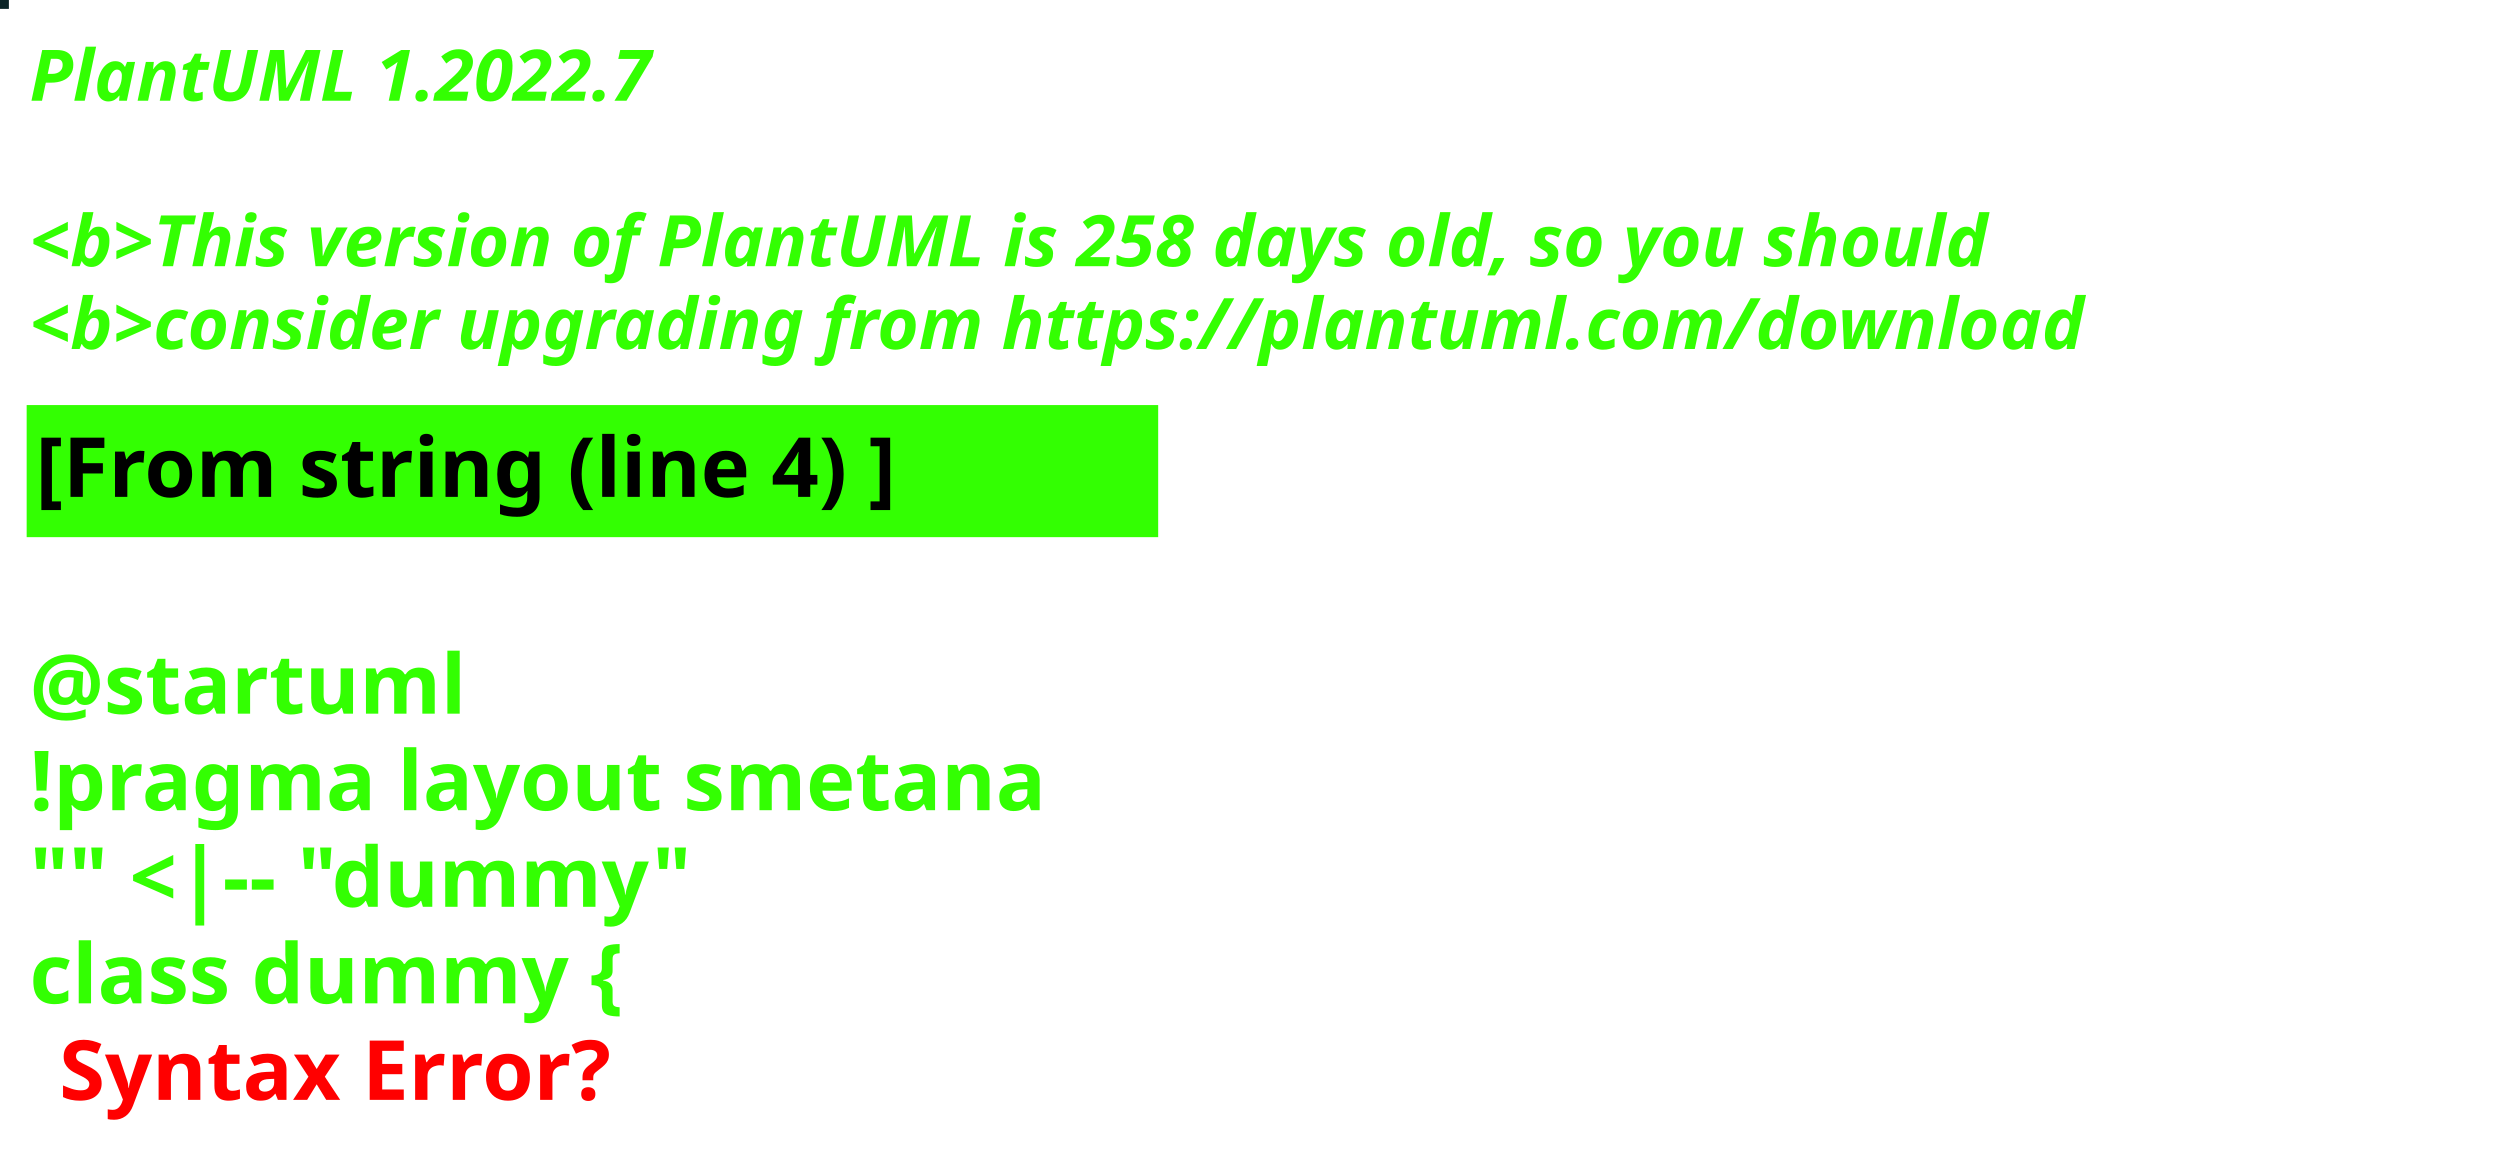
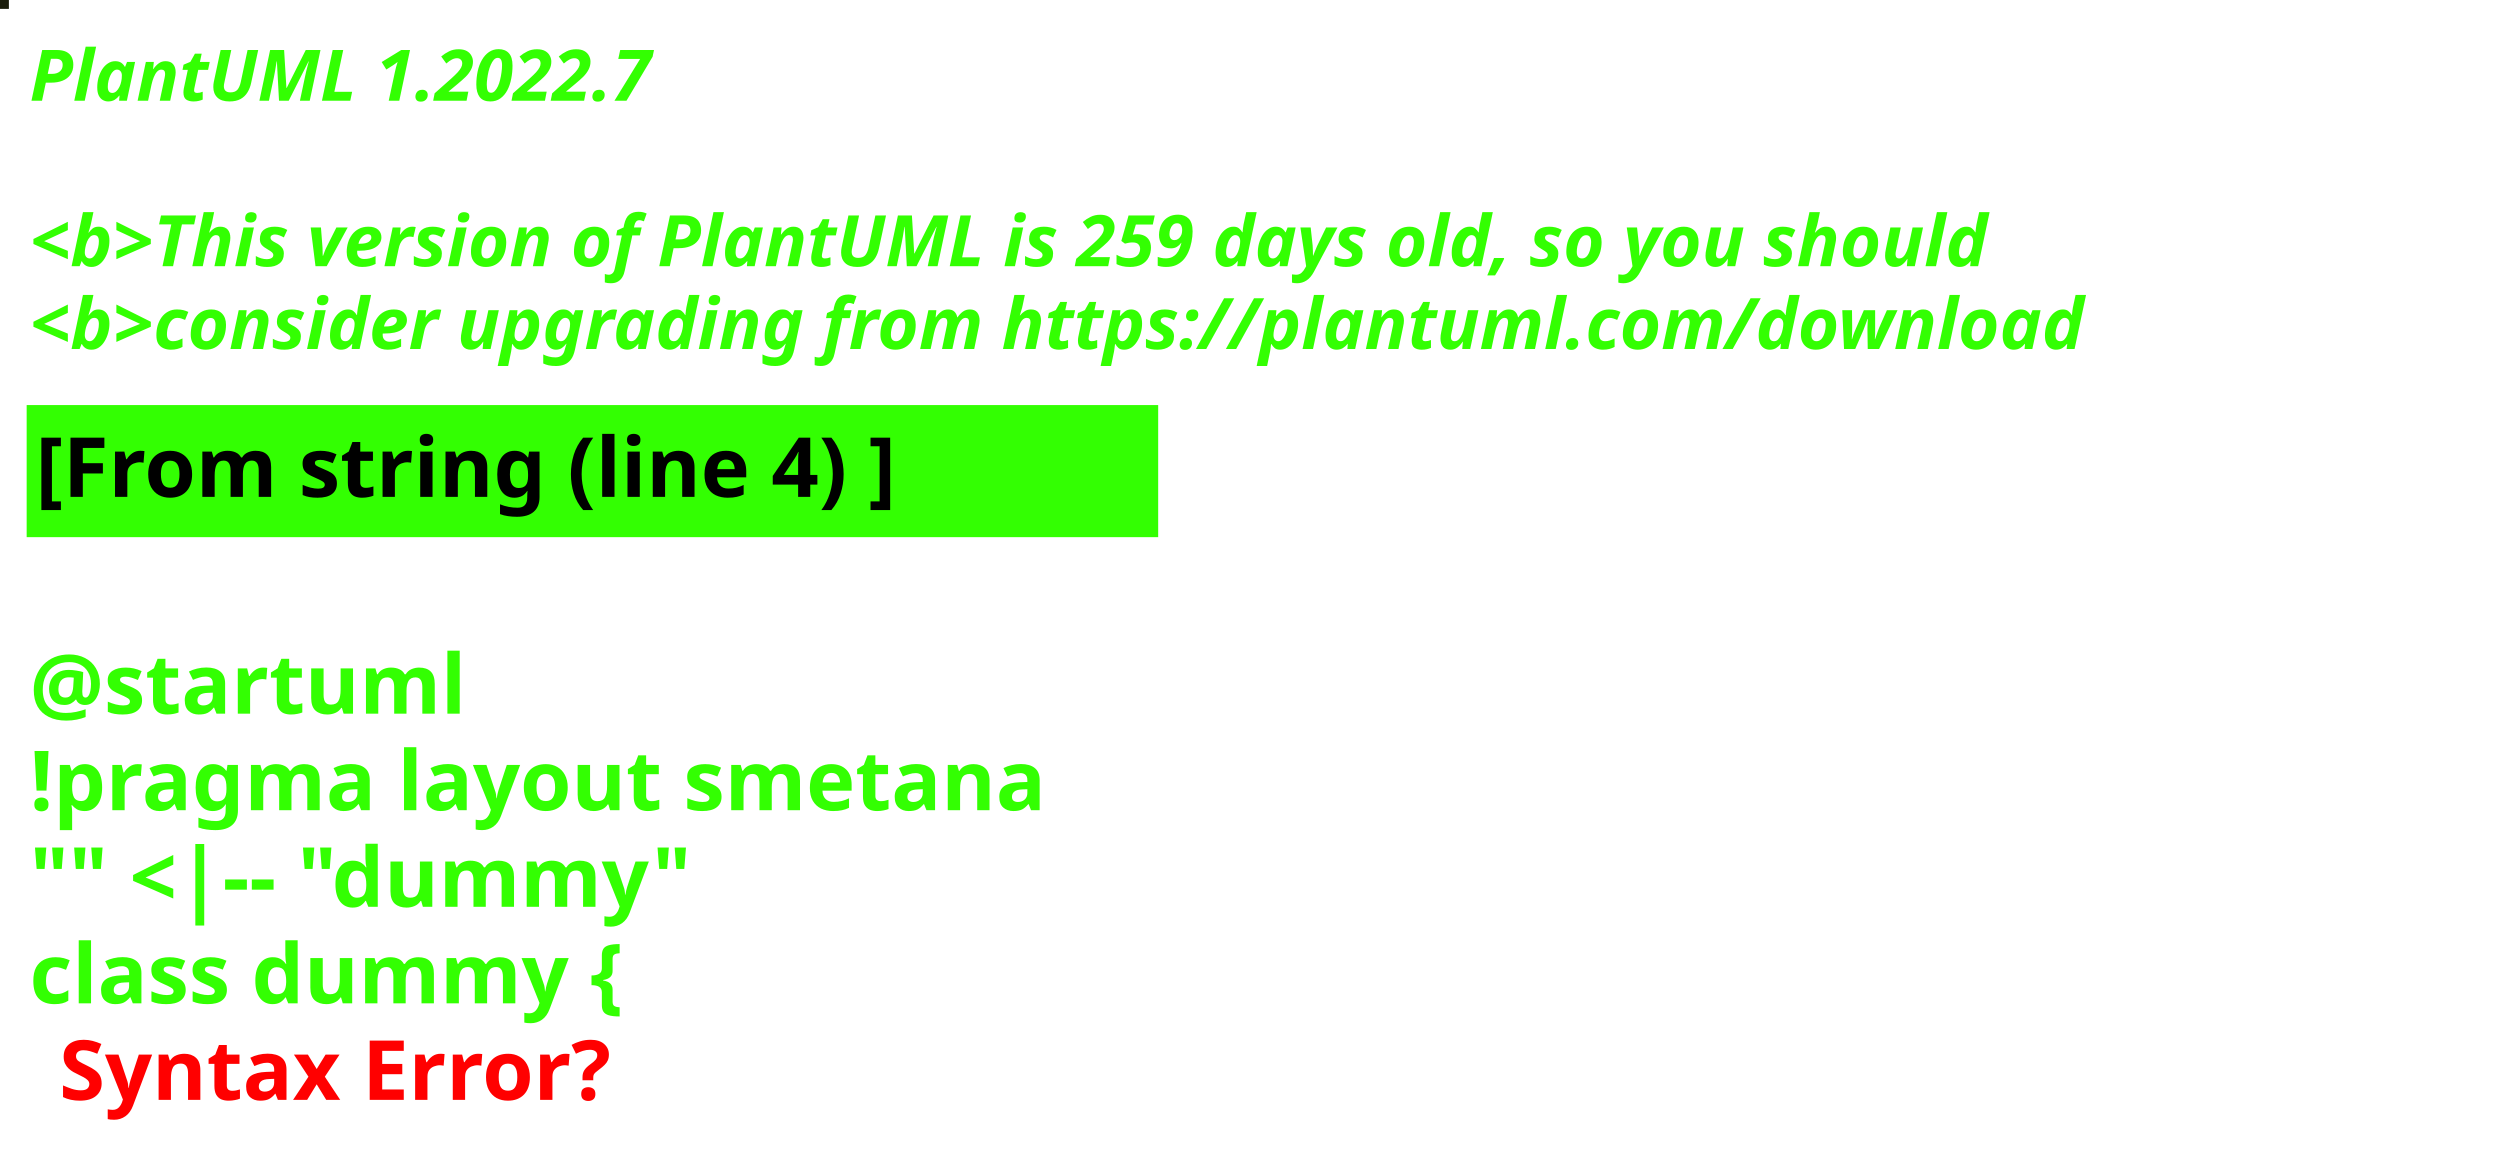
<svg xmlns="http://www.w3.org/2000/svg" contentStyleType="text/css" height="194px" preserveAspectRatio="none" style="width:422px;height:194px;background:#000000;" version="1.1" viewBox="0 0 422 194" width="422px" zoomAndPan="magnify">
  <defs />
  <g>
-     <rect fill="#0B2427" height="1" style="stroke:#0B2427;stroke-width:1.0;" width="1" x="0" y="0" />
+     <rect fill="#1A1D0B" height="1" style="stroke:#1A1D0B;stroke-width:1.0;" width="1" x="0" y="0" />
    <text fill="#33FF02" font-family="sans-serif" font-size="12" font-style="italic" font-weight="bold" lengthAdjust="spacing" textLength="127" x="5" y="17">PlantUML 1.2022.7</text>
    <text fill="#33FF02" font-family="sans-serif" font-size="12" font-style="italic" font-weight="bold" lengthAdjust="spacing" textLength="4" x="5" y="30.969"> </text>
-     <text fill="#33FF02" font-family="sans-serif" font-size="12" font-style="italic" font-weight="bold" lengthAdjust="spacing" textLength="399" x="5" y="44.938">&lt;b&gt;This version of PlantUML is 258 days old, so you should</text>
+     <text fill="#33FF02" font-family="sans-serif" font-size="12" font-style="italic" font-weight="bold" lengthAdjust="spacing" textLength="399" x="5" y="44.938">&lt;b&gt;This version of PlantUML is 259 days old, so you should</text>
    <text fill="#33FF02" font-family="sans-serif" font-size="12" font-style="italic" font-weight="bold" lengthAdjust="spacing" textLength="408" x="5" y="58.906">&lt;b&gt;consider upgrading from https://plantuml.com/download</text>
    <rect fill="#33FF02" height="21.297" style="stroke:#33FF02;stroke-width:1.0;" width="190" x="5" y="68.875" />
    <text fill="#000000" font-family="sans-serif" font-size="14" font-weight="bold" lengthAdjust="spacing" textLength="168" x="6" y="83.875">[From string (line 4) ]</text>
    <text fill="#33FF02" font-family="sans-serif" font-size="14" font-weight="bold" lengthAdjust="spacing" textLength="5" x="5" y="104.172"> </text>
    <text fill="#33FF02" font-family="sans-serif" font-size="14" font-weight="bold" lengthAdjust="spacing" textLength="79" x="5" y="120.469">@startuml</text>
    <text fill="#33FF02" font-family="sans-serif" font-size="14" font-weight="bold" lengthAdjust="spacing" textLength="190" x="5" y="136.766">!pragma layout smetana</text>
    <text fill="#33FF02" font-family="sans-serif" font-size="14" font-weight="bold" lengthAdjust="spacing" textLength="124" x="5" y="153.062">"" &lt;|-- "dummy"</text>
    <text fill="#33FF02" font-family="sans-serif" font-size="14" font-weight="bold" lengthAdjust="spacing" text-decoration="wavy underline" textLength="117" x="5" y="169.359">class dummy {</text>
    <text fill="#FF0000" font-family="sans-serif" font-size="14" font-weight="bold" lengthAdjust="spacing" textLength="106" x="10" y="185.656">Syntax Error?</text>
  </g>
</svg>
